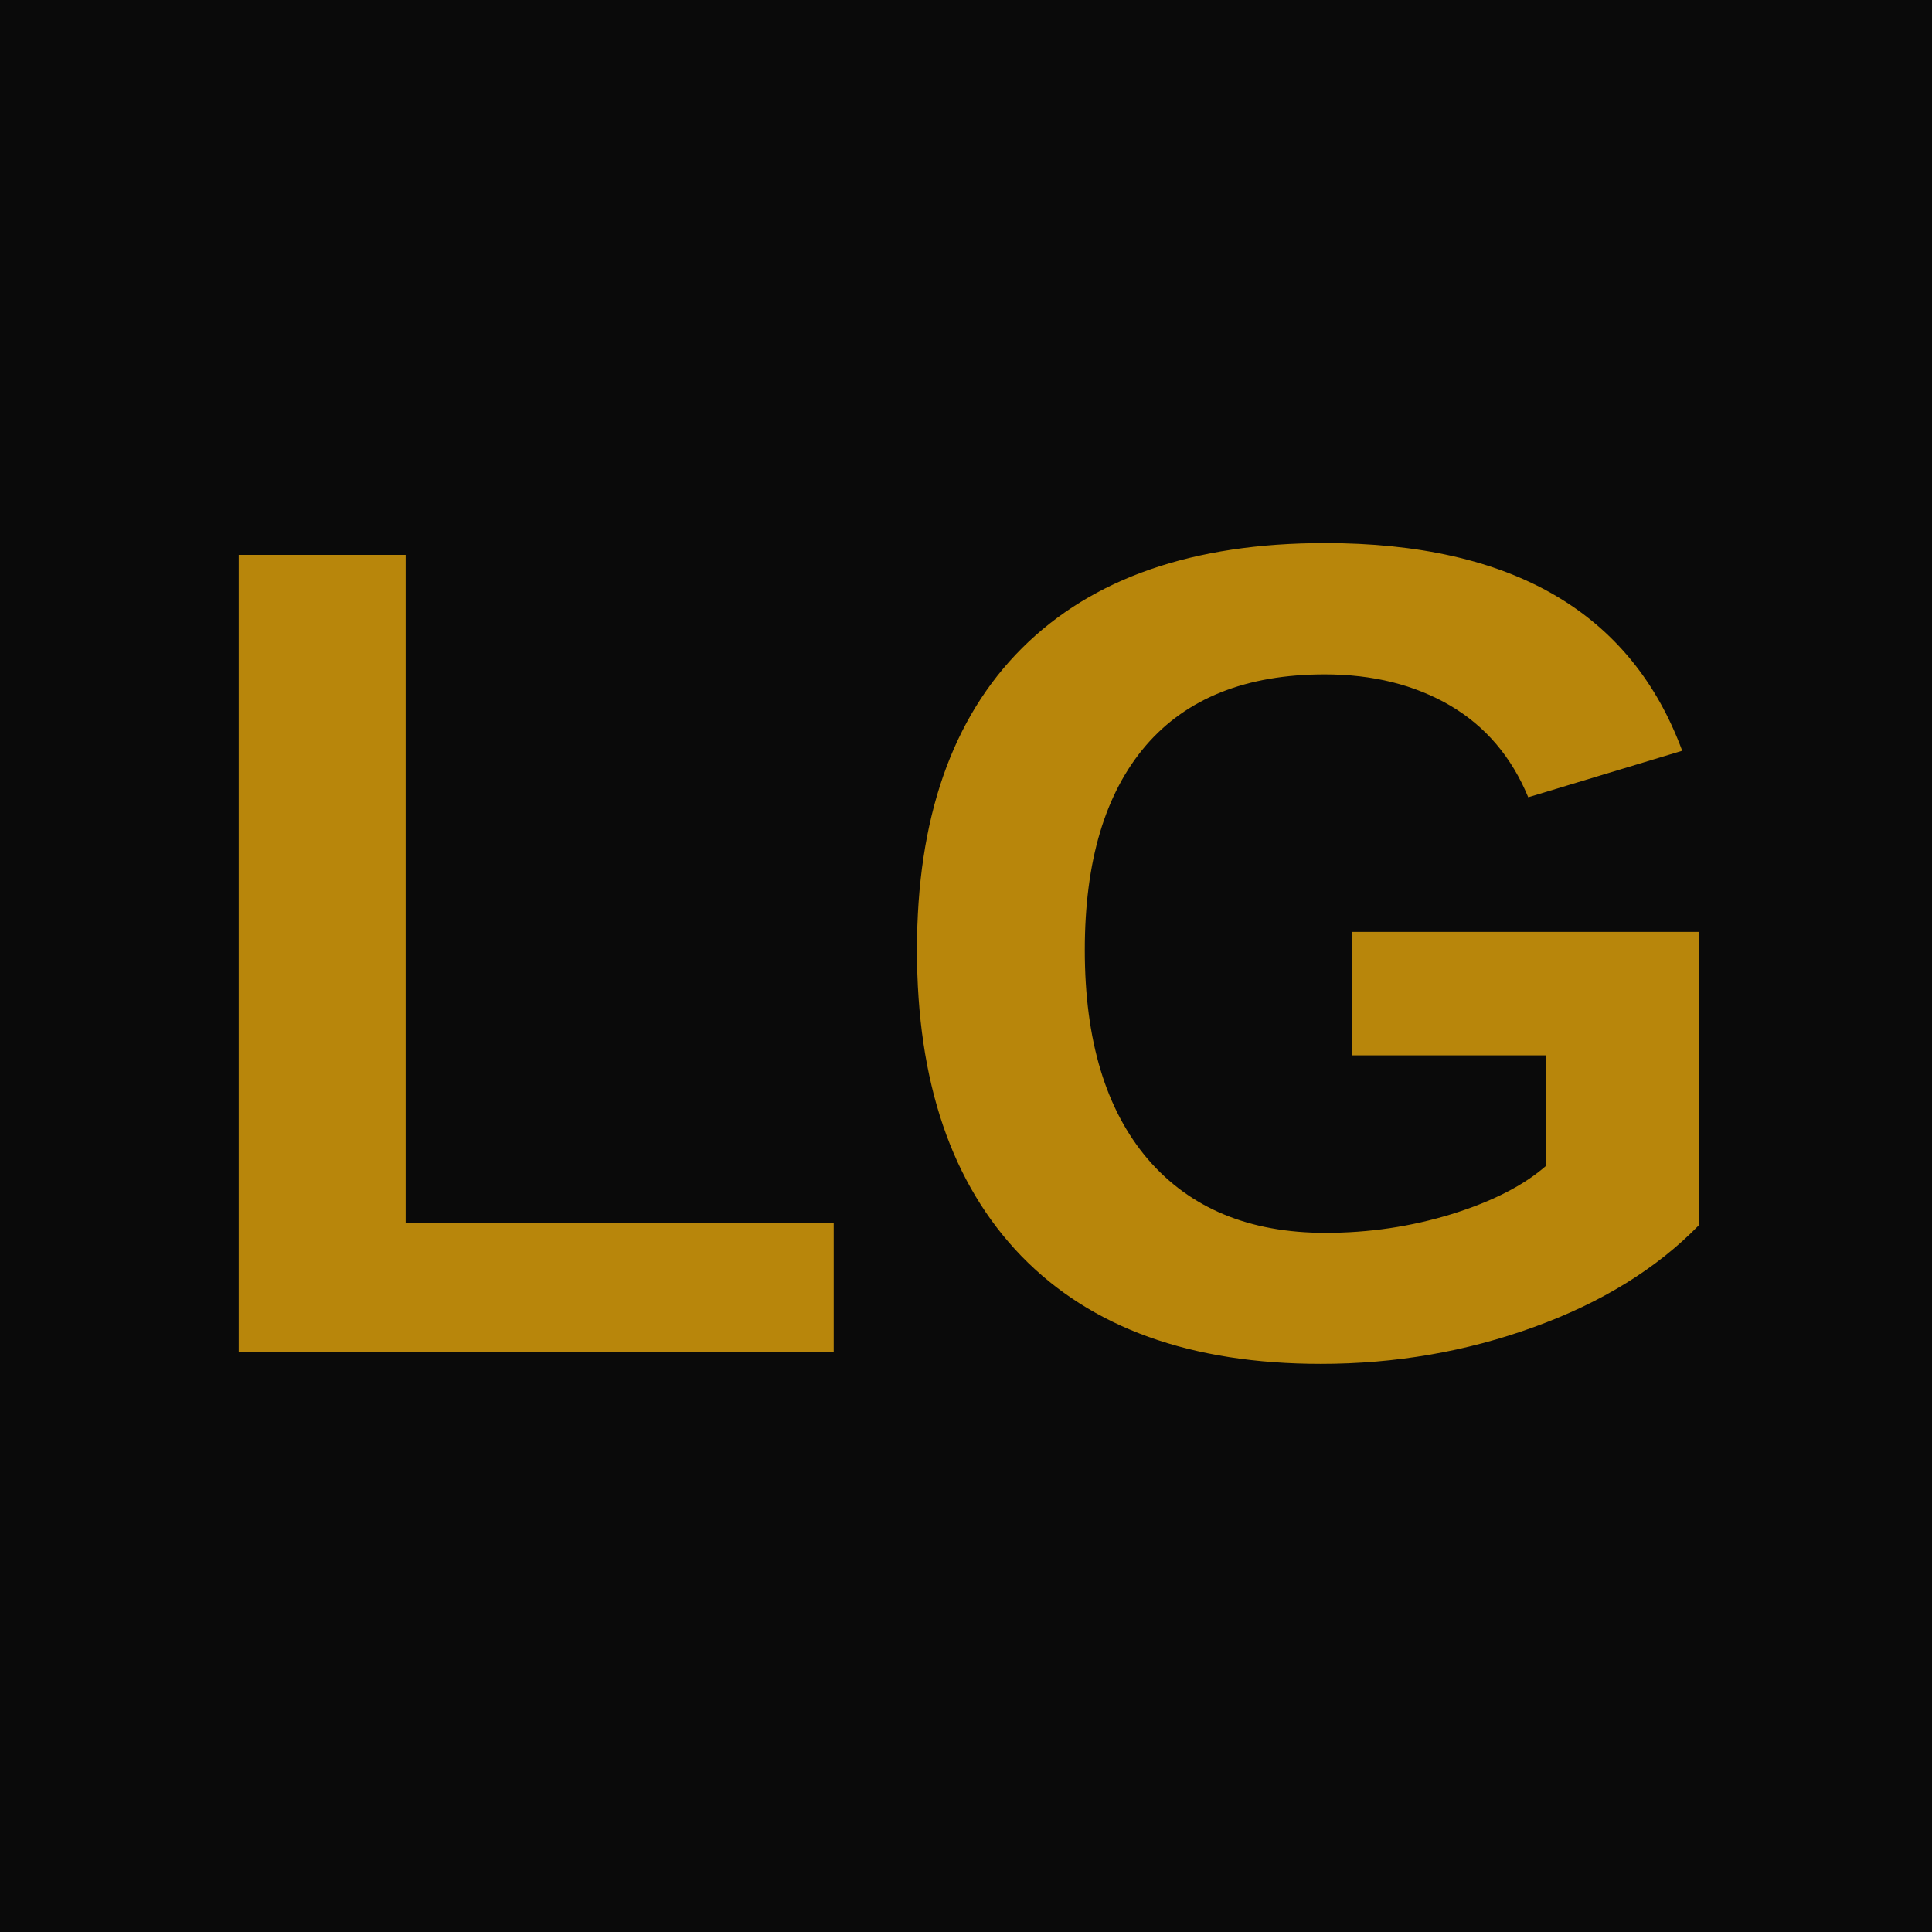
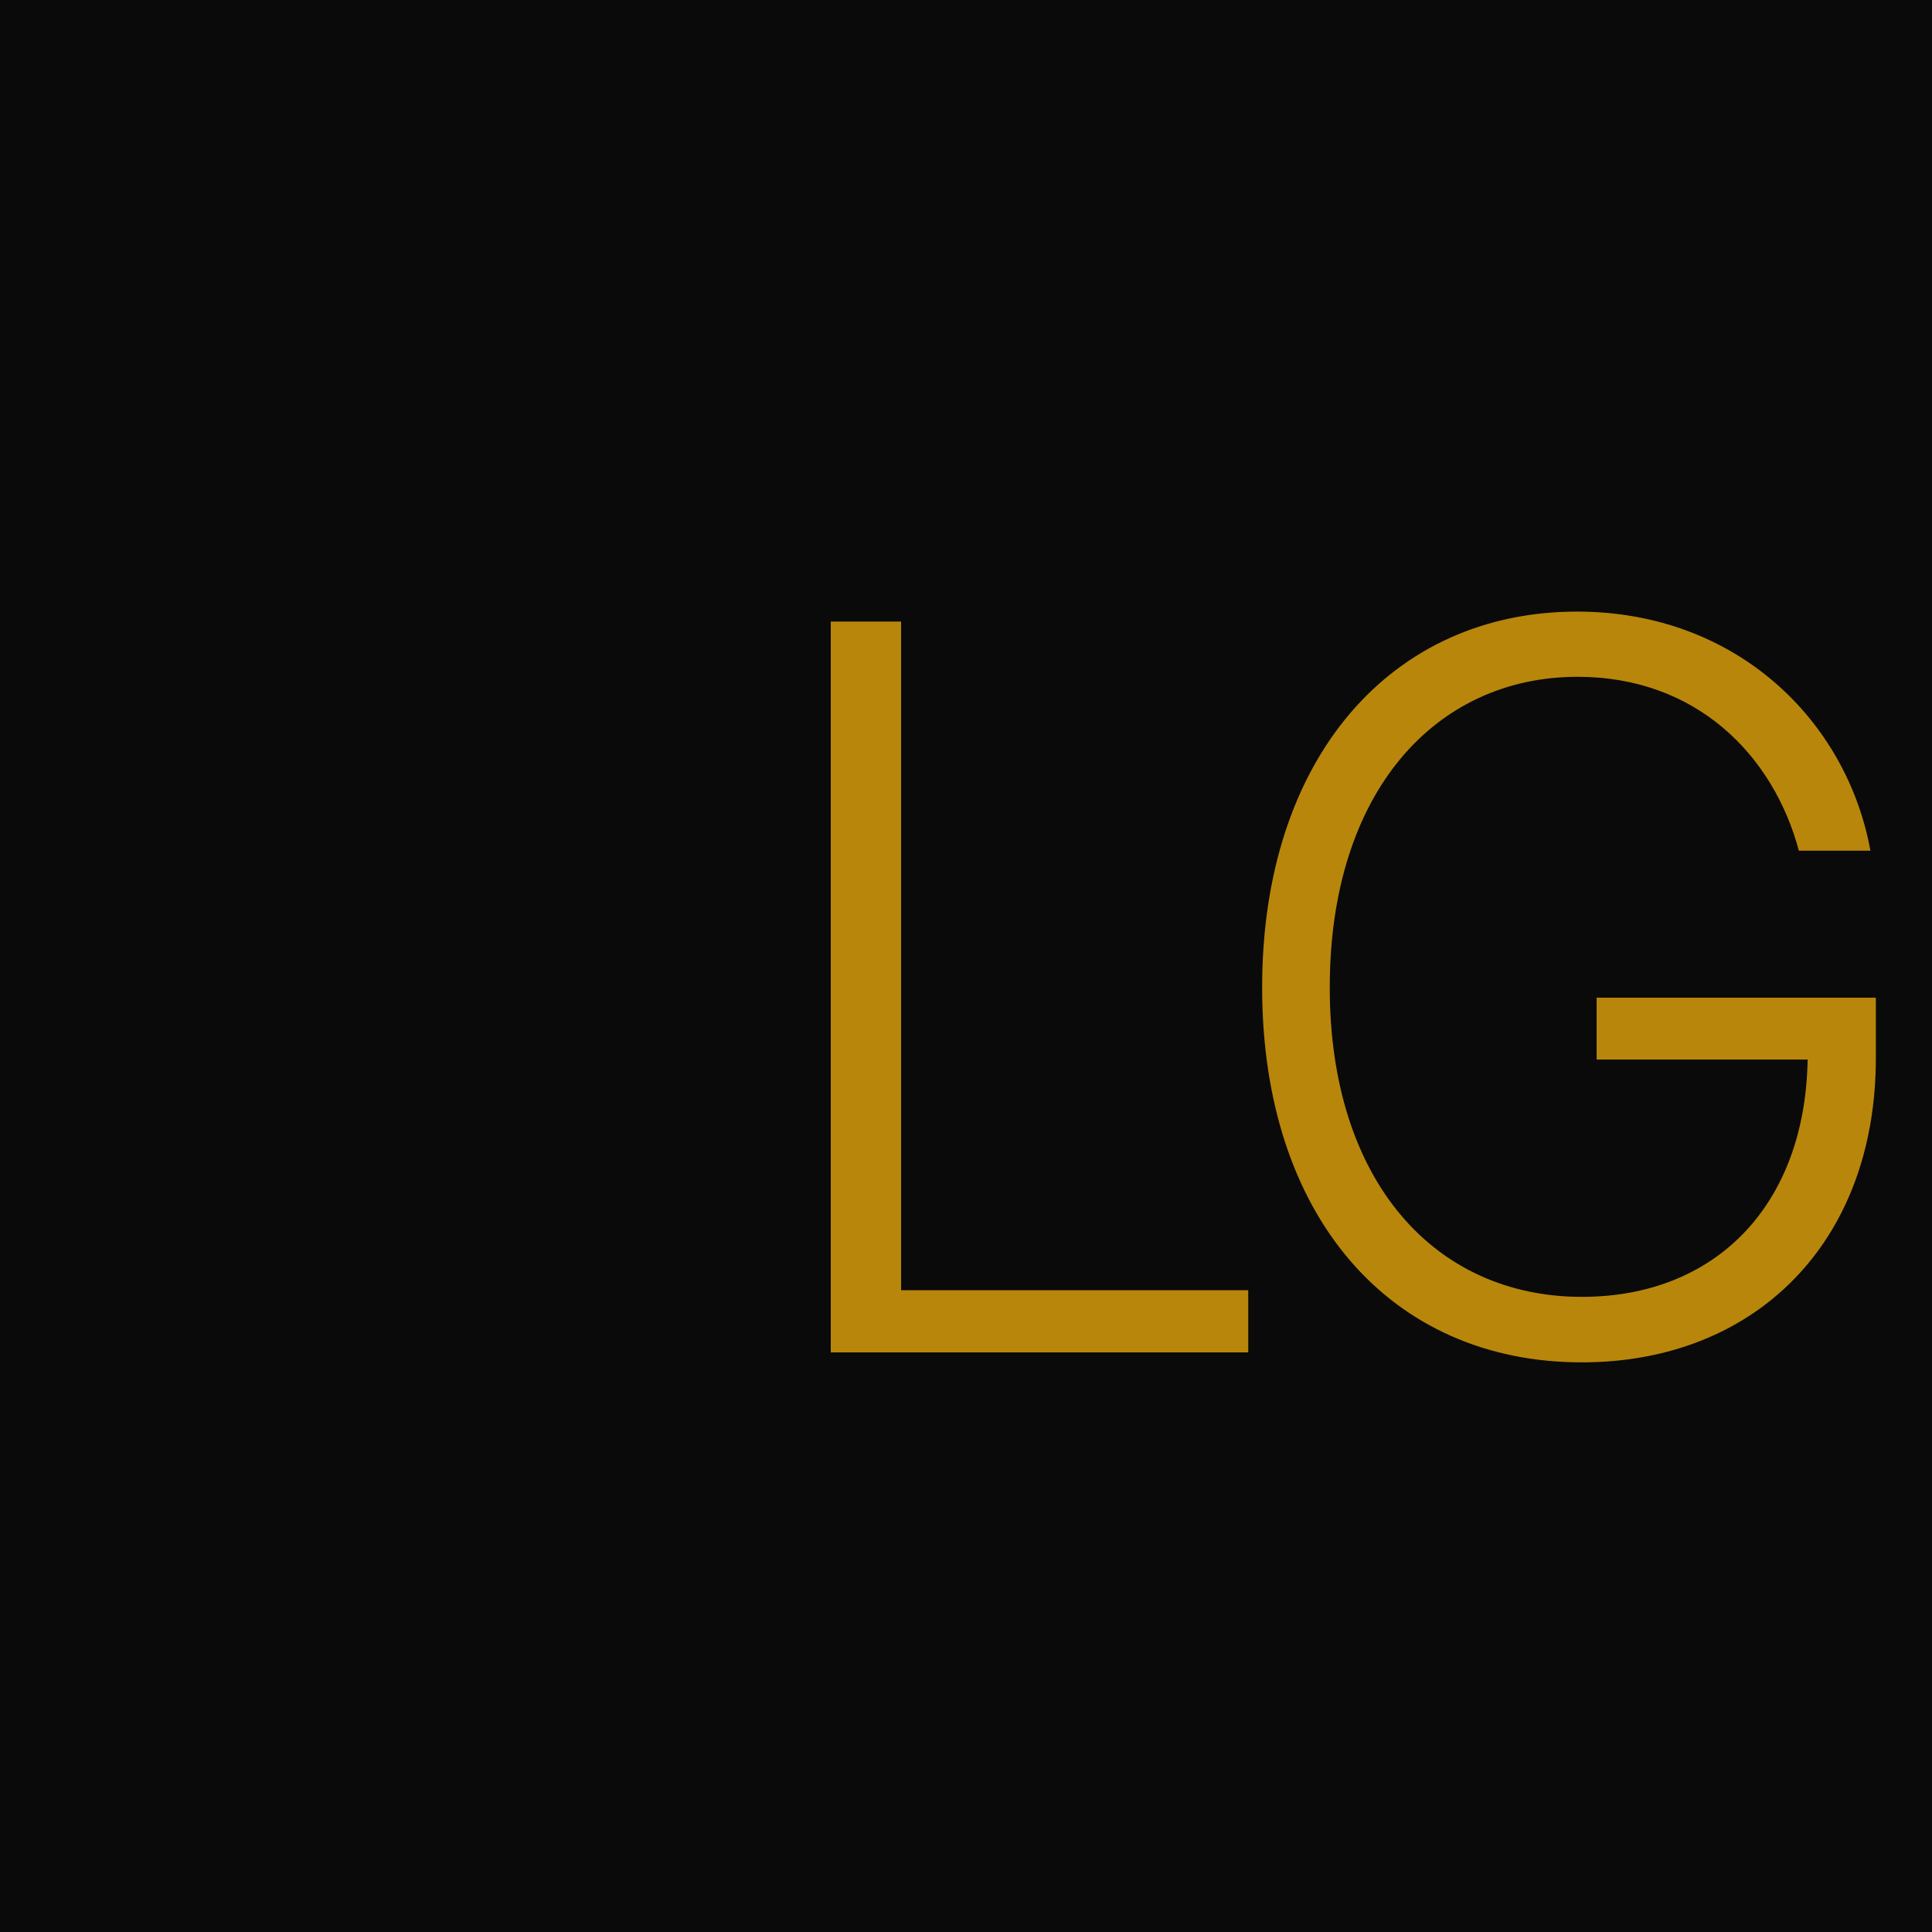
<svg xmlns="http://www.w3.org/2000/svg" viewBox="0 0 100 100">
  <rect width="100" height="100" fill="#0a0a0a" />
-   <text x="50" y="70" font-family="Arial, sans-serif" font-size="60" font-weight="bold" fill="#B8860B" text-anchor="middle">LG</text>
+   <text x="38" y="70" font-family="Inter, -apple-system, BlinkMacSystemFont, 'Segoe UI', sans-serif" font-size="52" font-weight="300" fill="#B8860B">L</text>
+   <text x="62" y="70" font-family="Inter, -apple-system, BlinkMacSystemFont, 'Segoe UI', sans-serif" font-size="52" font-weight="300" fill="#B8860B">G</text>
</svg>
